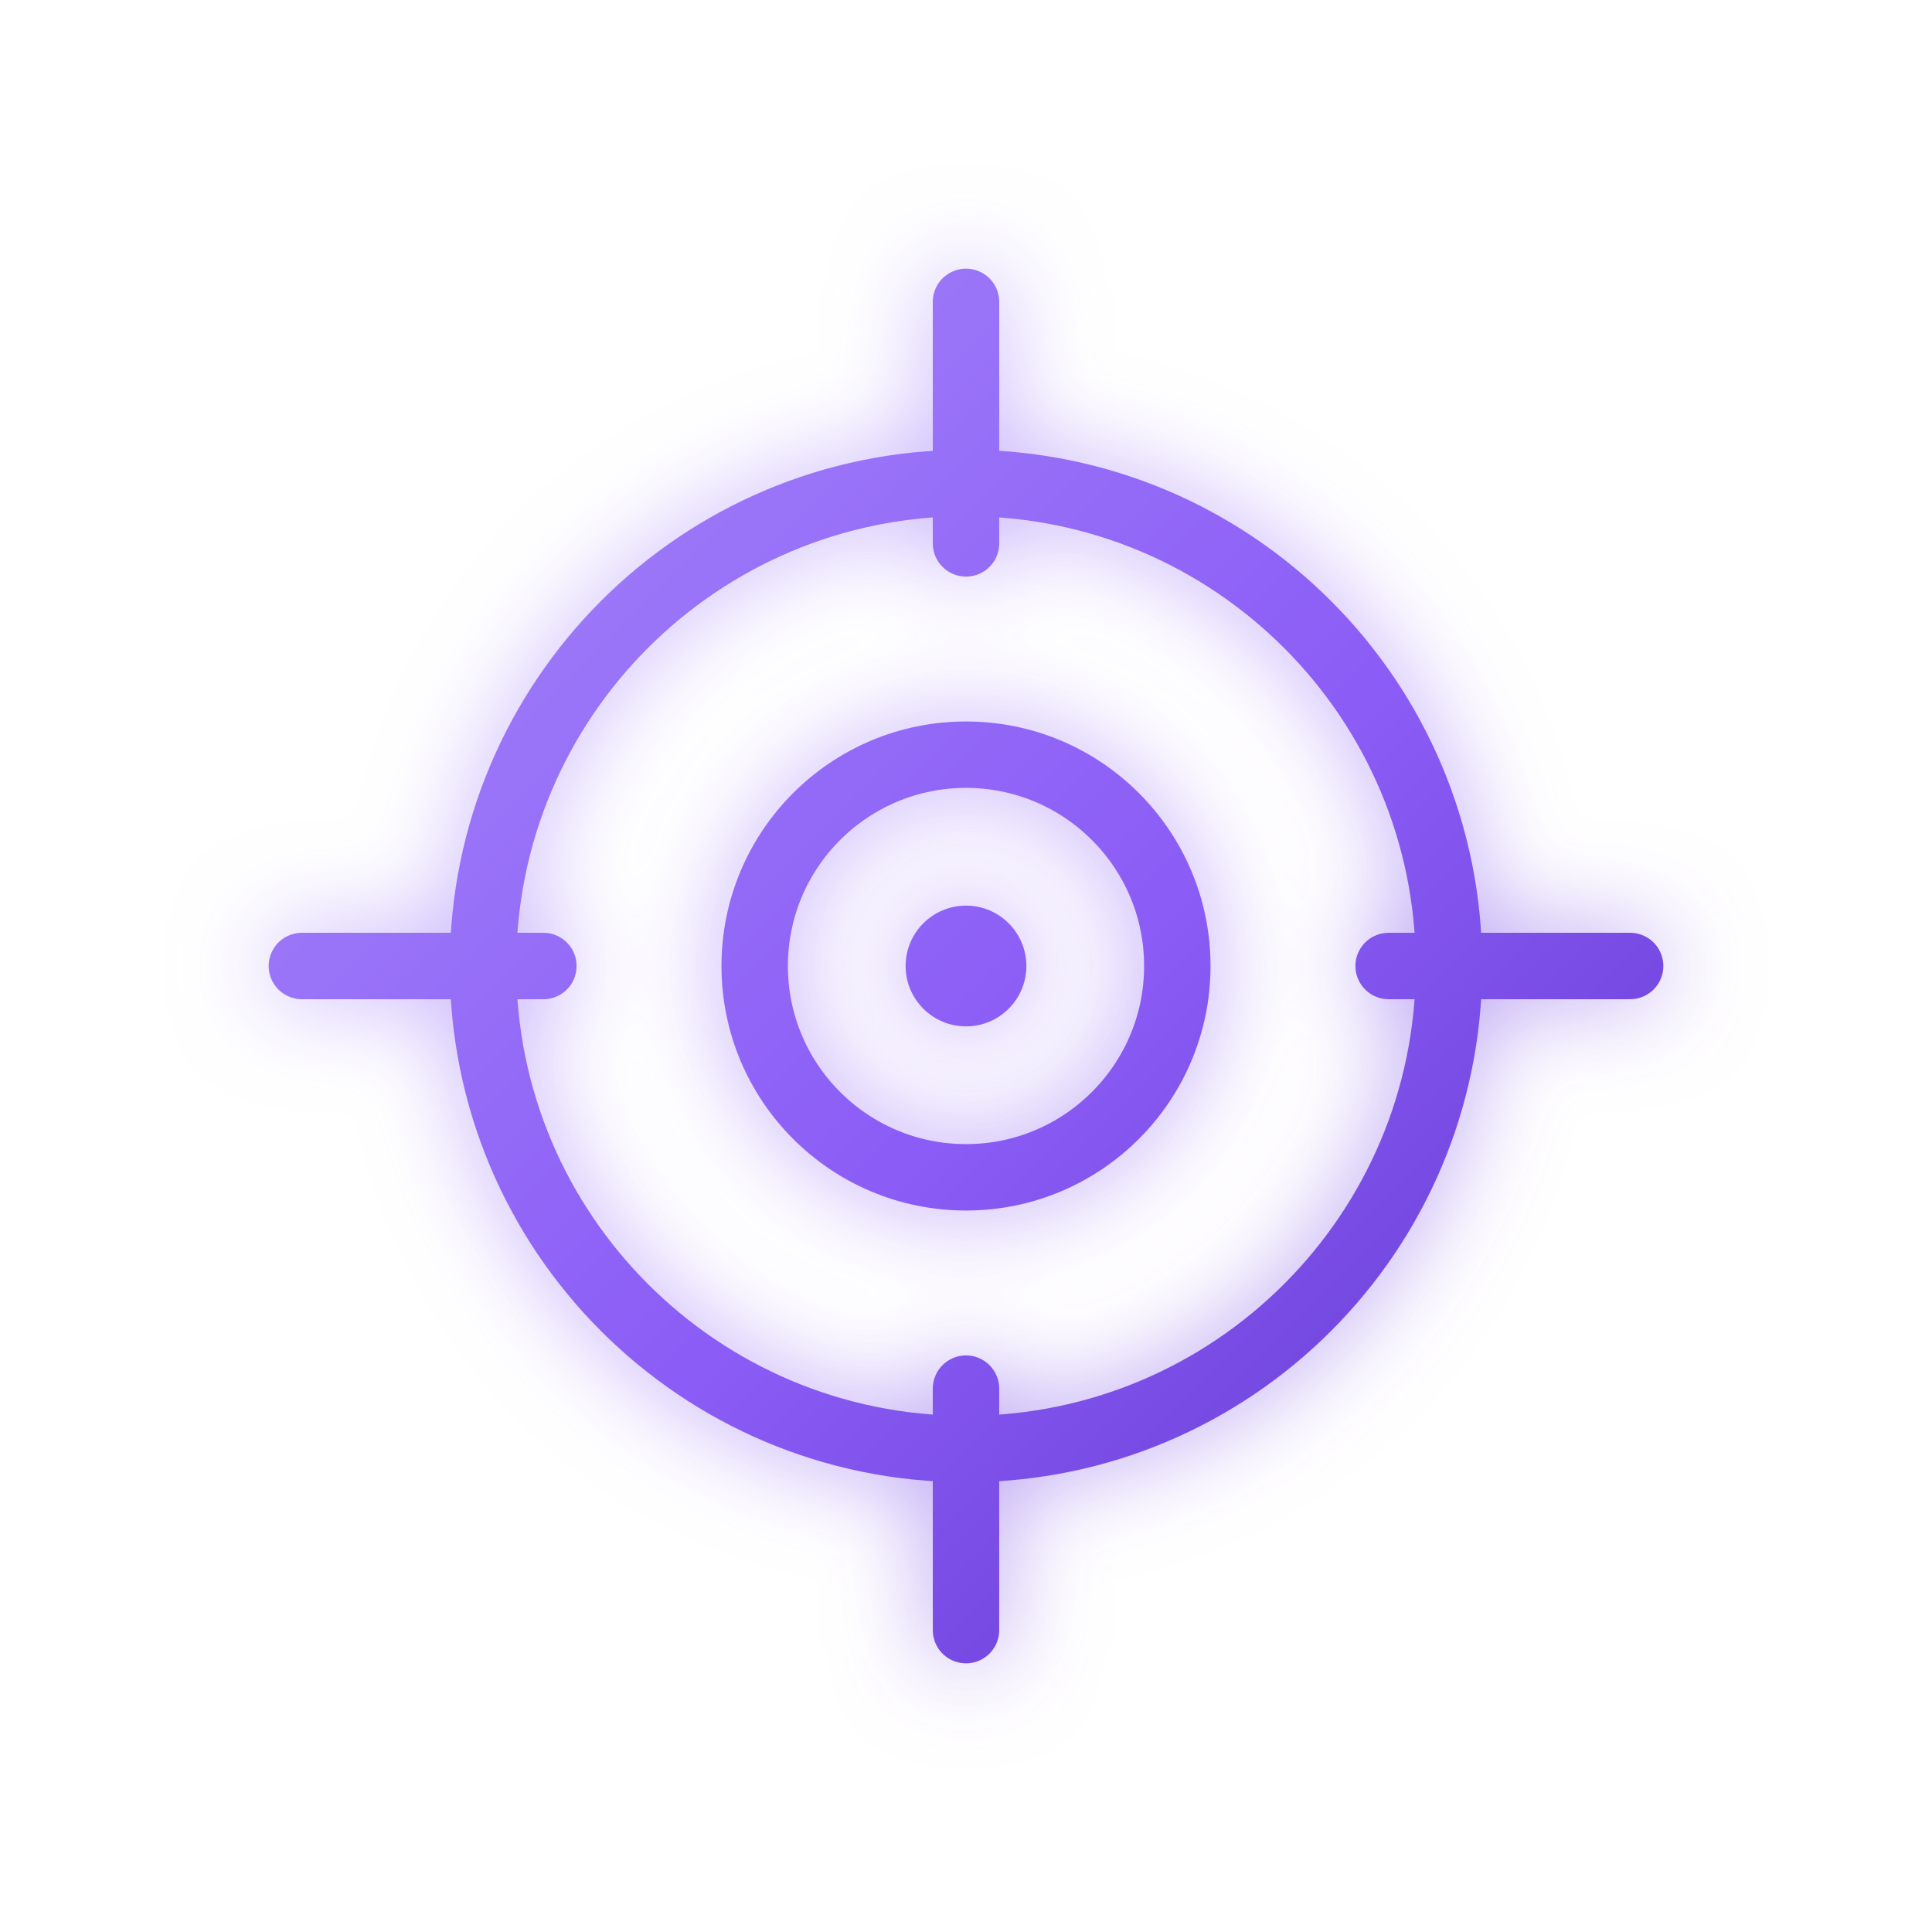
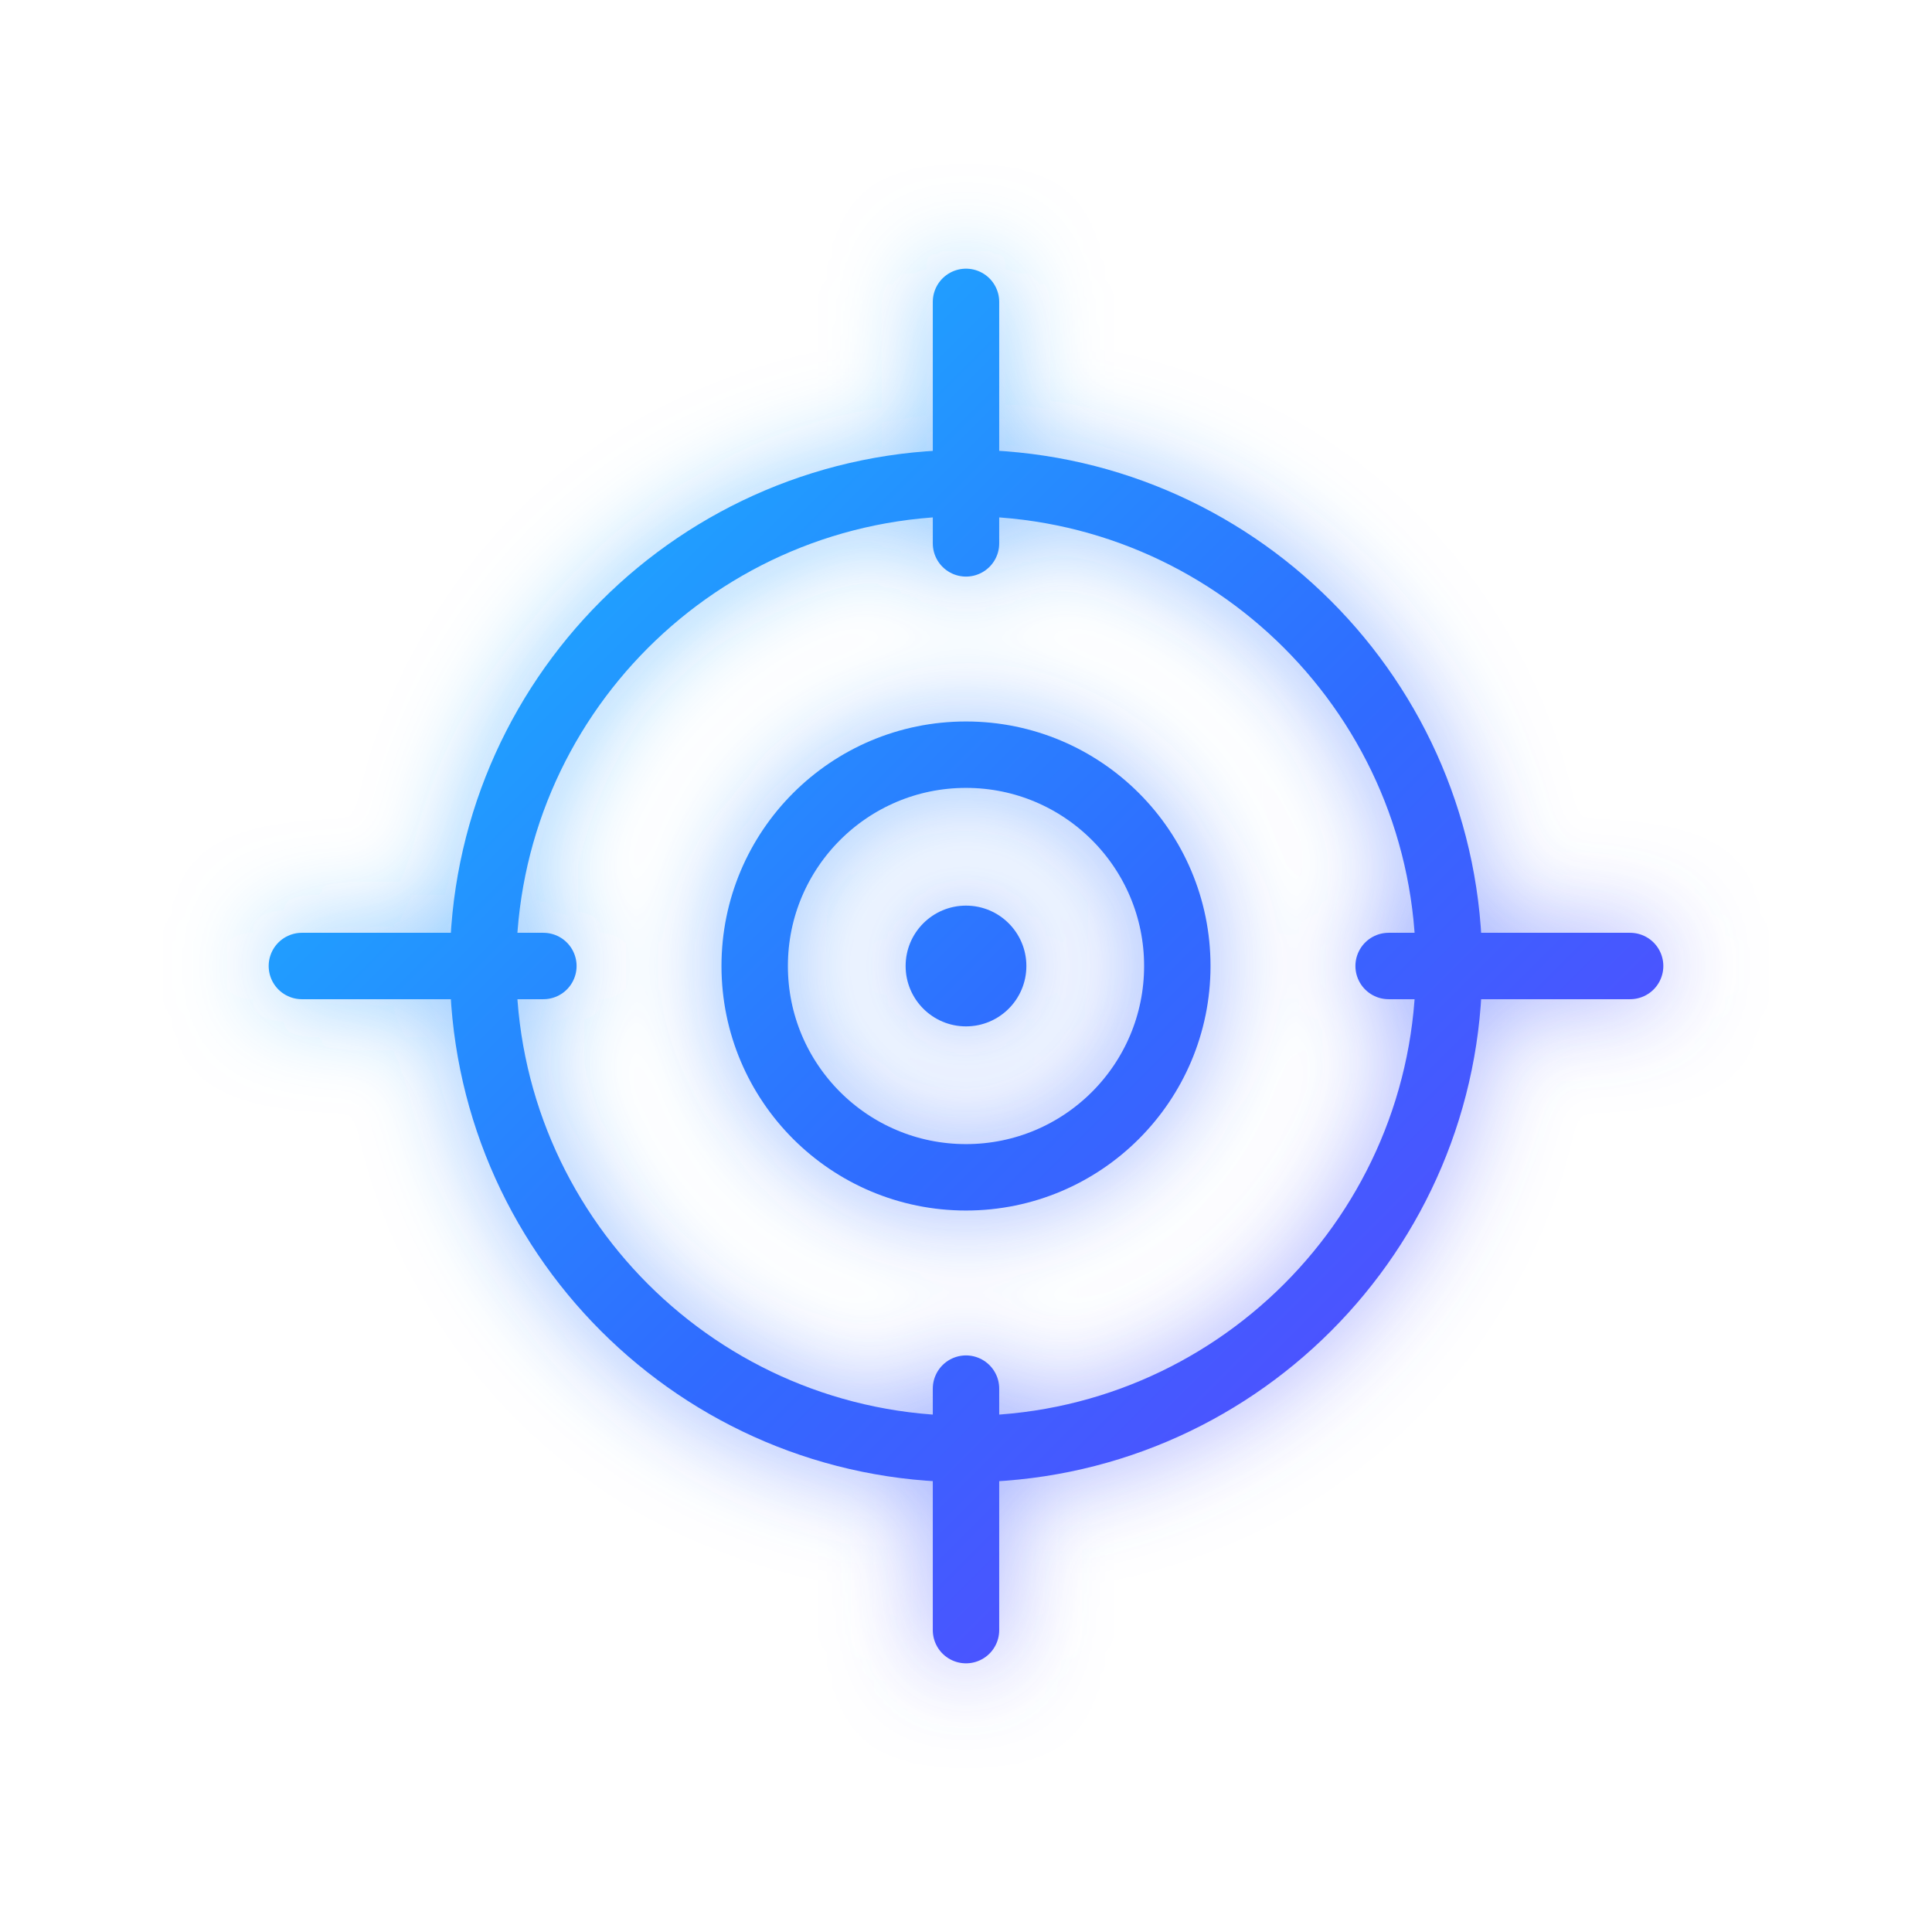
<svg xmlns="http://www.w3.org/2000/svg" viewBox="0 0 64 64" width="64" height="64">
  <defs>
    <linearGradient id="i-g" x1="8" y1="8" x2="56" y2="56" gradientUnits="userSpaceOnUse">
-       <stop offset="0" stop-color="#A78BFA" />
-       <stop offset=".55" stop-color="#8B5CF6" />
-       <stop offset="1" stop-color="#5B34C9" />
+       <stop offset="0" stop-color="#13C8FF" />
+       <stop offset=".55" stop-color="#306BFF" />
+       <stop offset="1" stop-color="#6B38FF" />
    </linearGradient>
    <linearGradient id="i-a" x1="8" y1="8" x2="56" y2="56" gradientUnits="userSpaceOnUse">
-       <stop offset="0" stop-color="#E6FF80" />
-       <stop offset="1" stop-color="#8FB800" />
+       <stop offset="0" stop-color="#D7FF54" />
+       <stop offset="1" stop-color="#00D47E" />
    </linearGradient>
    <filter id="i-glow" x="-30%" y="-30%" width="160%" height="160%">
      <feGaussianBlur stdDeviation="1.6" />
    </filter>
    <style>.l{fill:none;stroke:url(#i-g);stroke-width:2.2;stroke-linecap:round;stroke-linejoin:round}.l .a{stroke:url(#i-a)}.l .f{fill:url(#i-g);stroke:none}</style>
  </defs>
  <g class="l" filter="url(#i-glow)" opacity=".55">
    <circle cx="32" cy="32" r="16" />
    <circle cx="32" cy="32" r="7" />
    <circle cx="32" cy="32" r="2" class="f" />
    <path d="M32 10v8M32 46v8M10 32h8M46 32h8" />
  </g>
  <g class="l">
    <circle cx="32" cy="32" r="16" />
    <circle cx="32" cy="32" r="7" />
    <circle cx="32" cy="32" r="2" class="f" />
    <path d="M32 10v8M32 46v8M10 32h8M46 32h8" />
  </g>
</svg>
